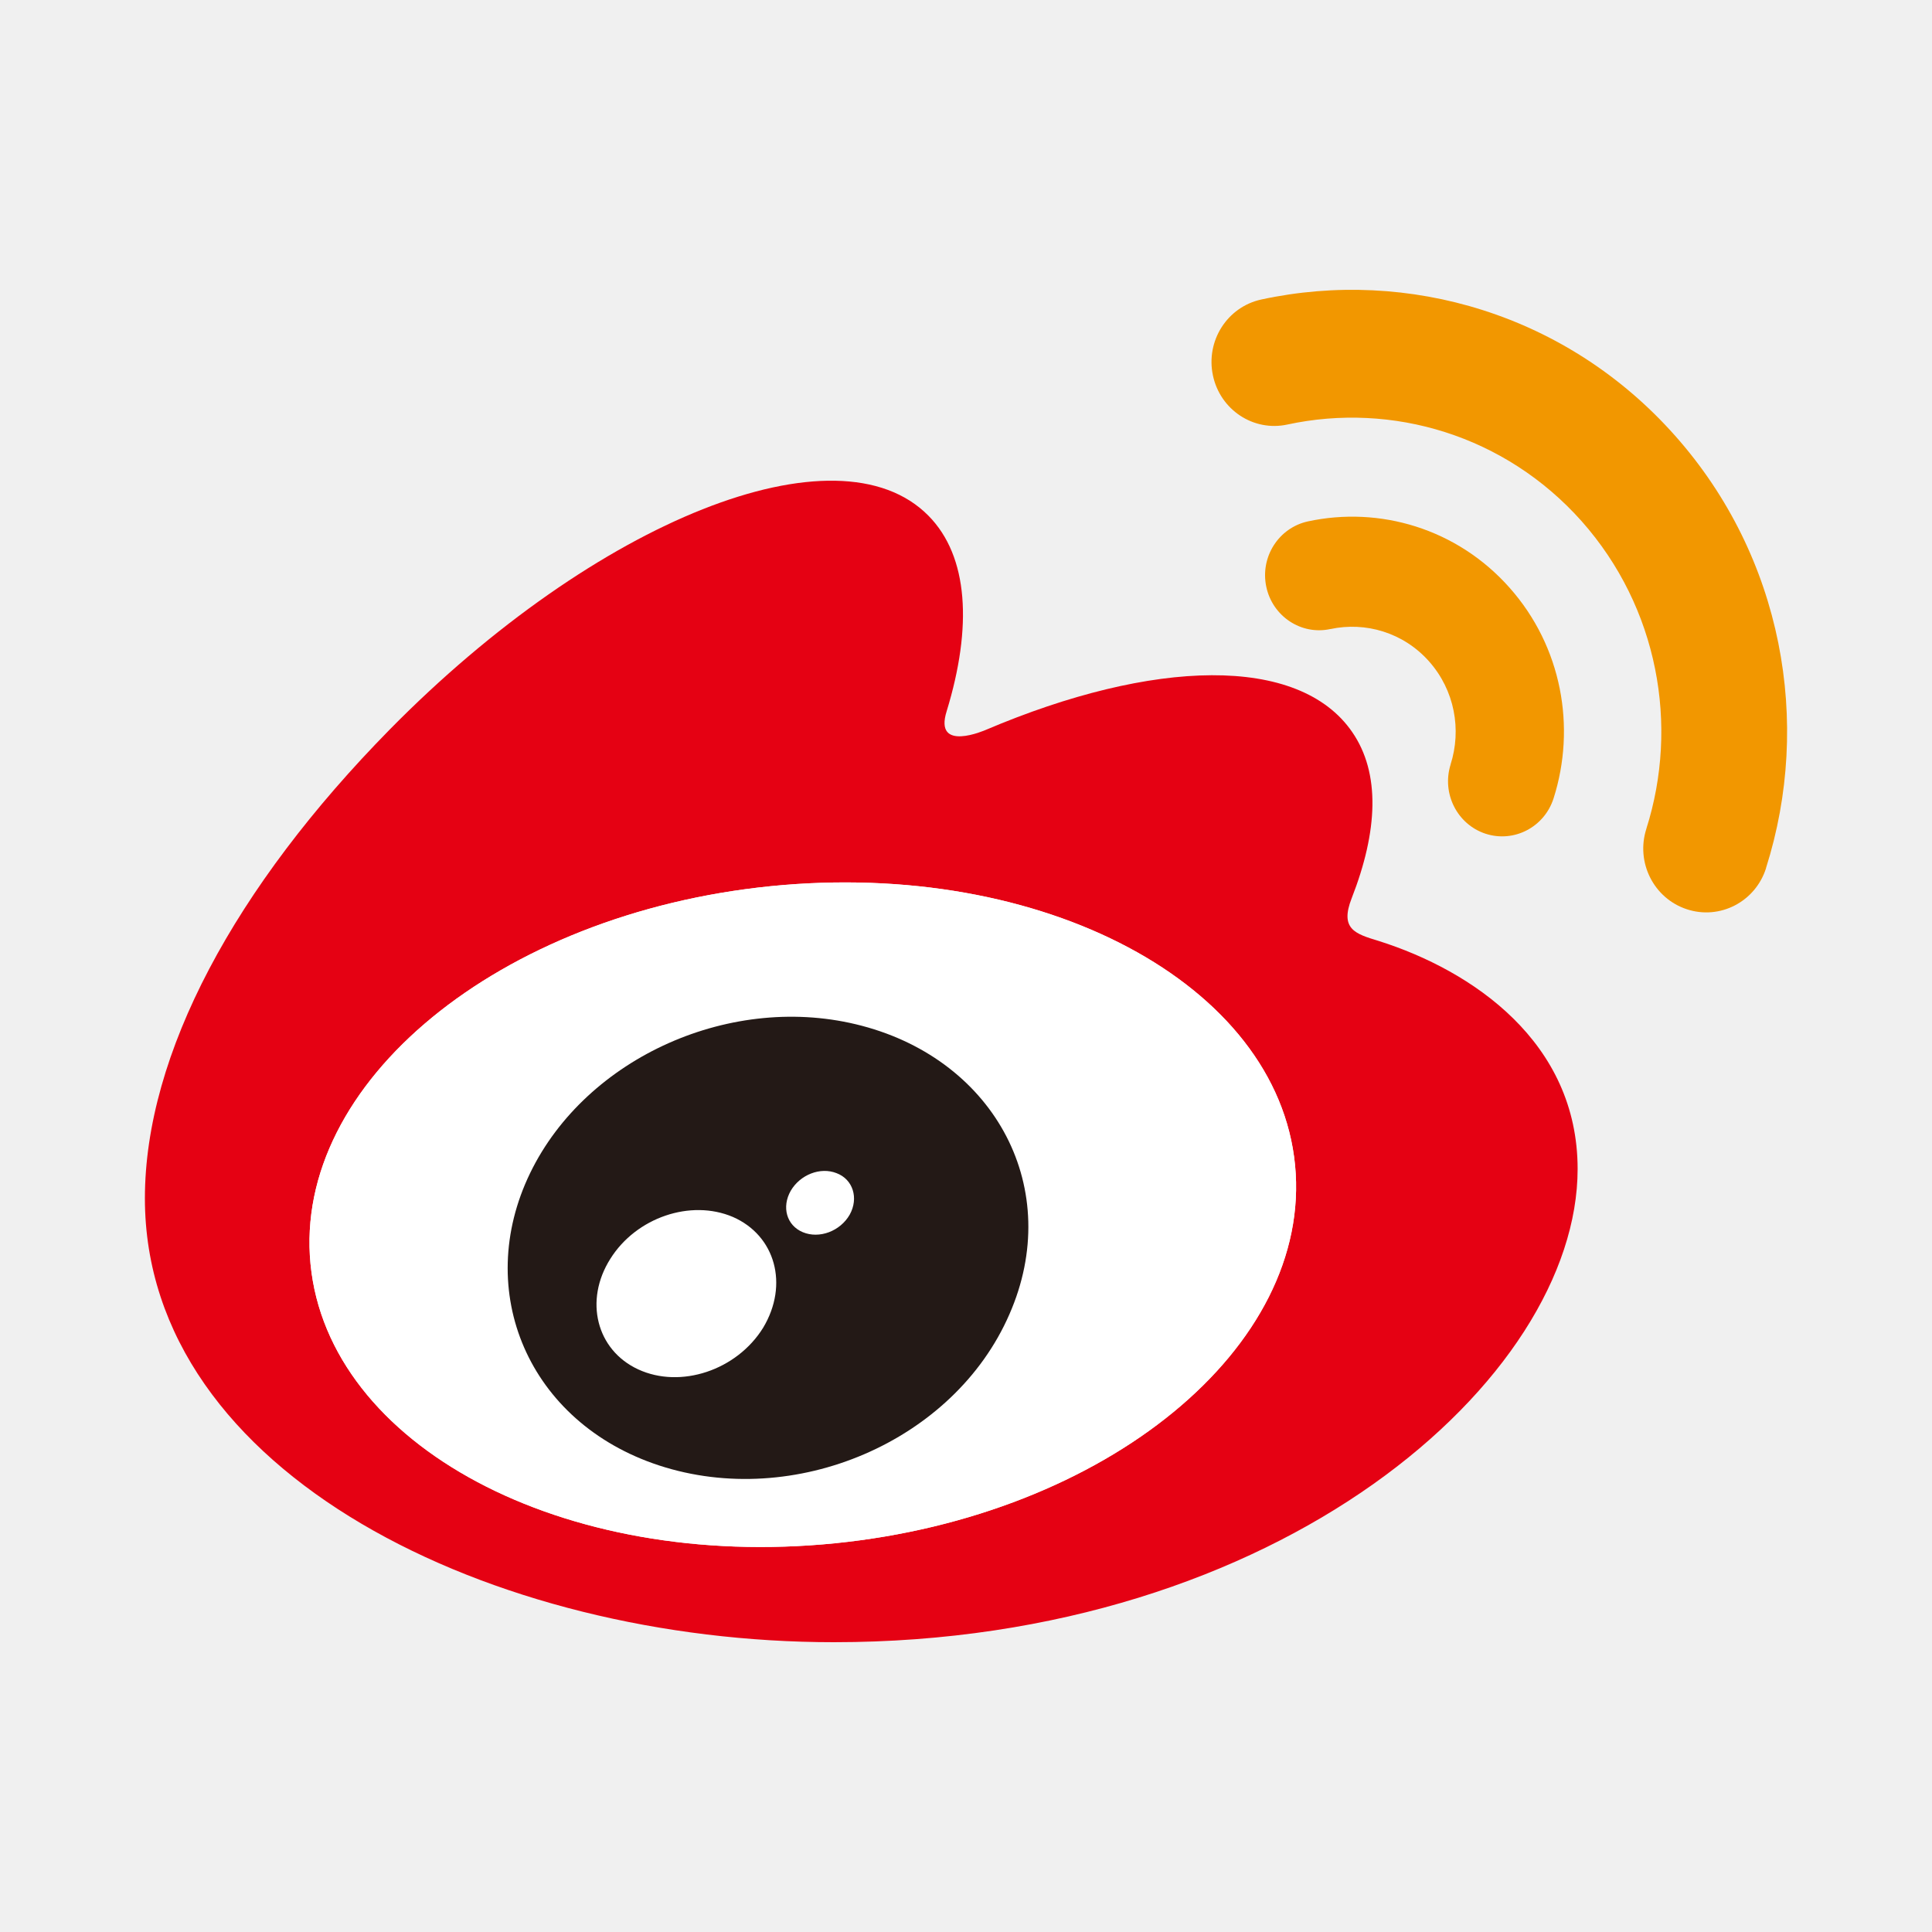
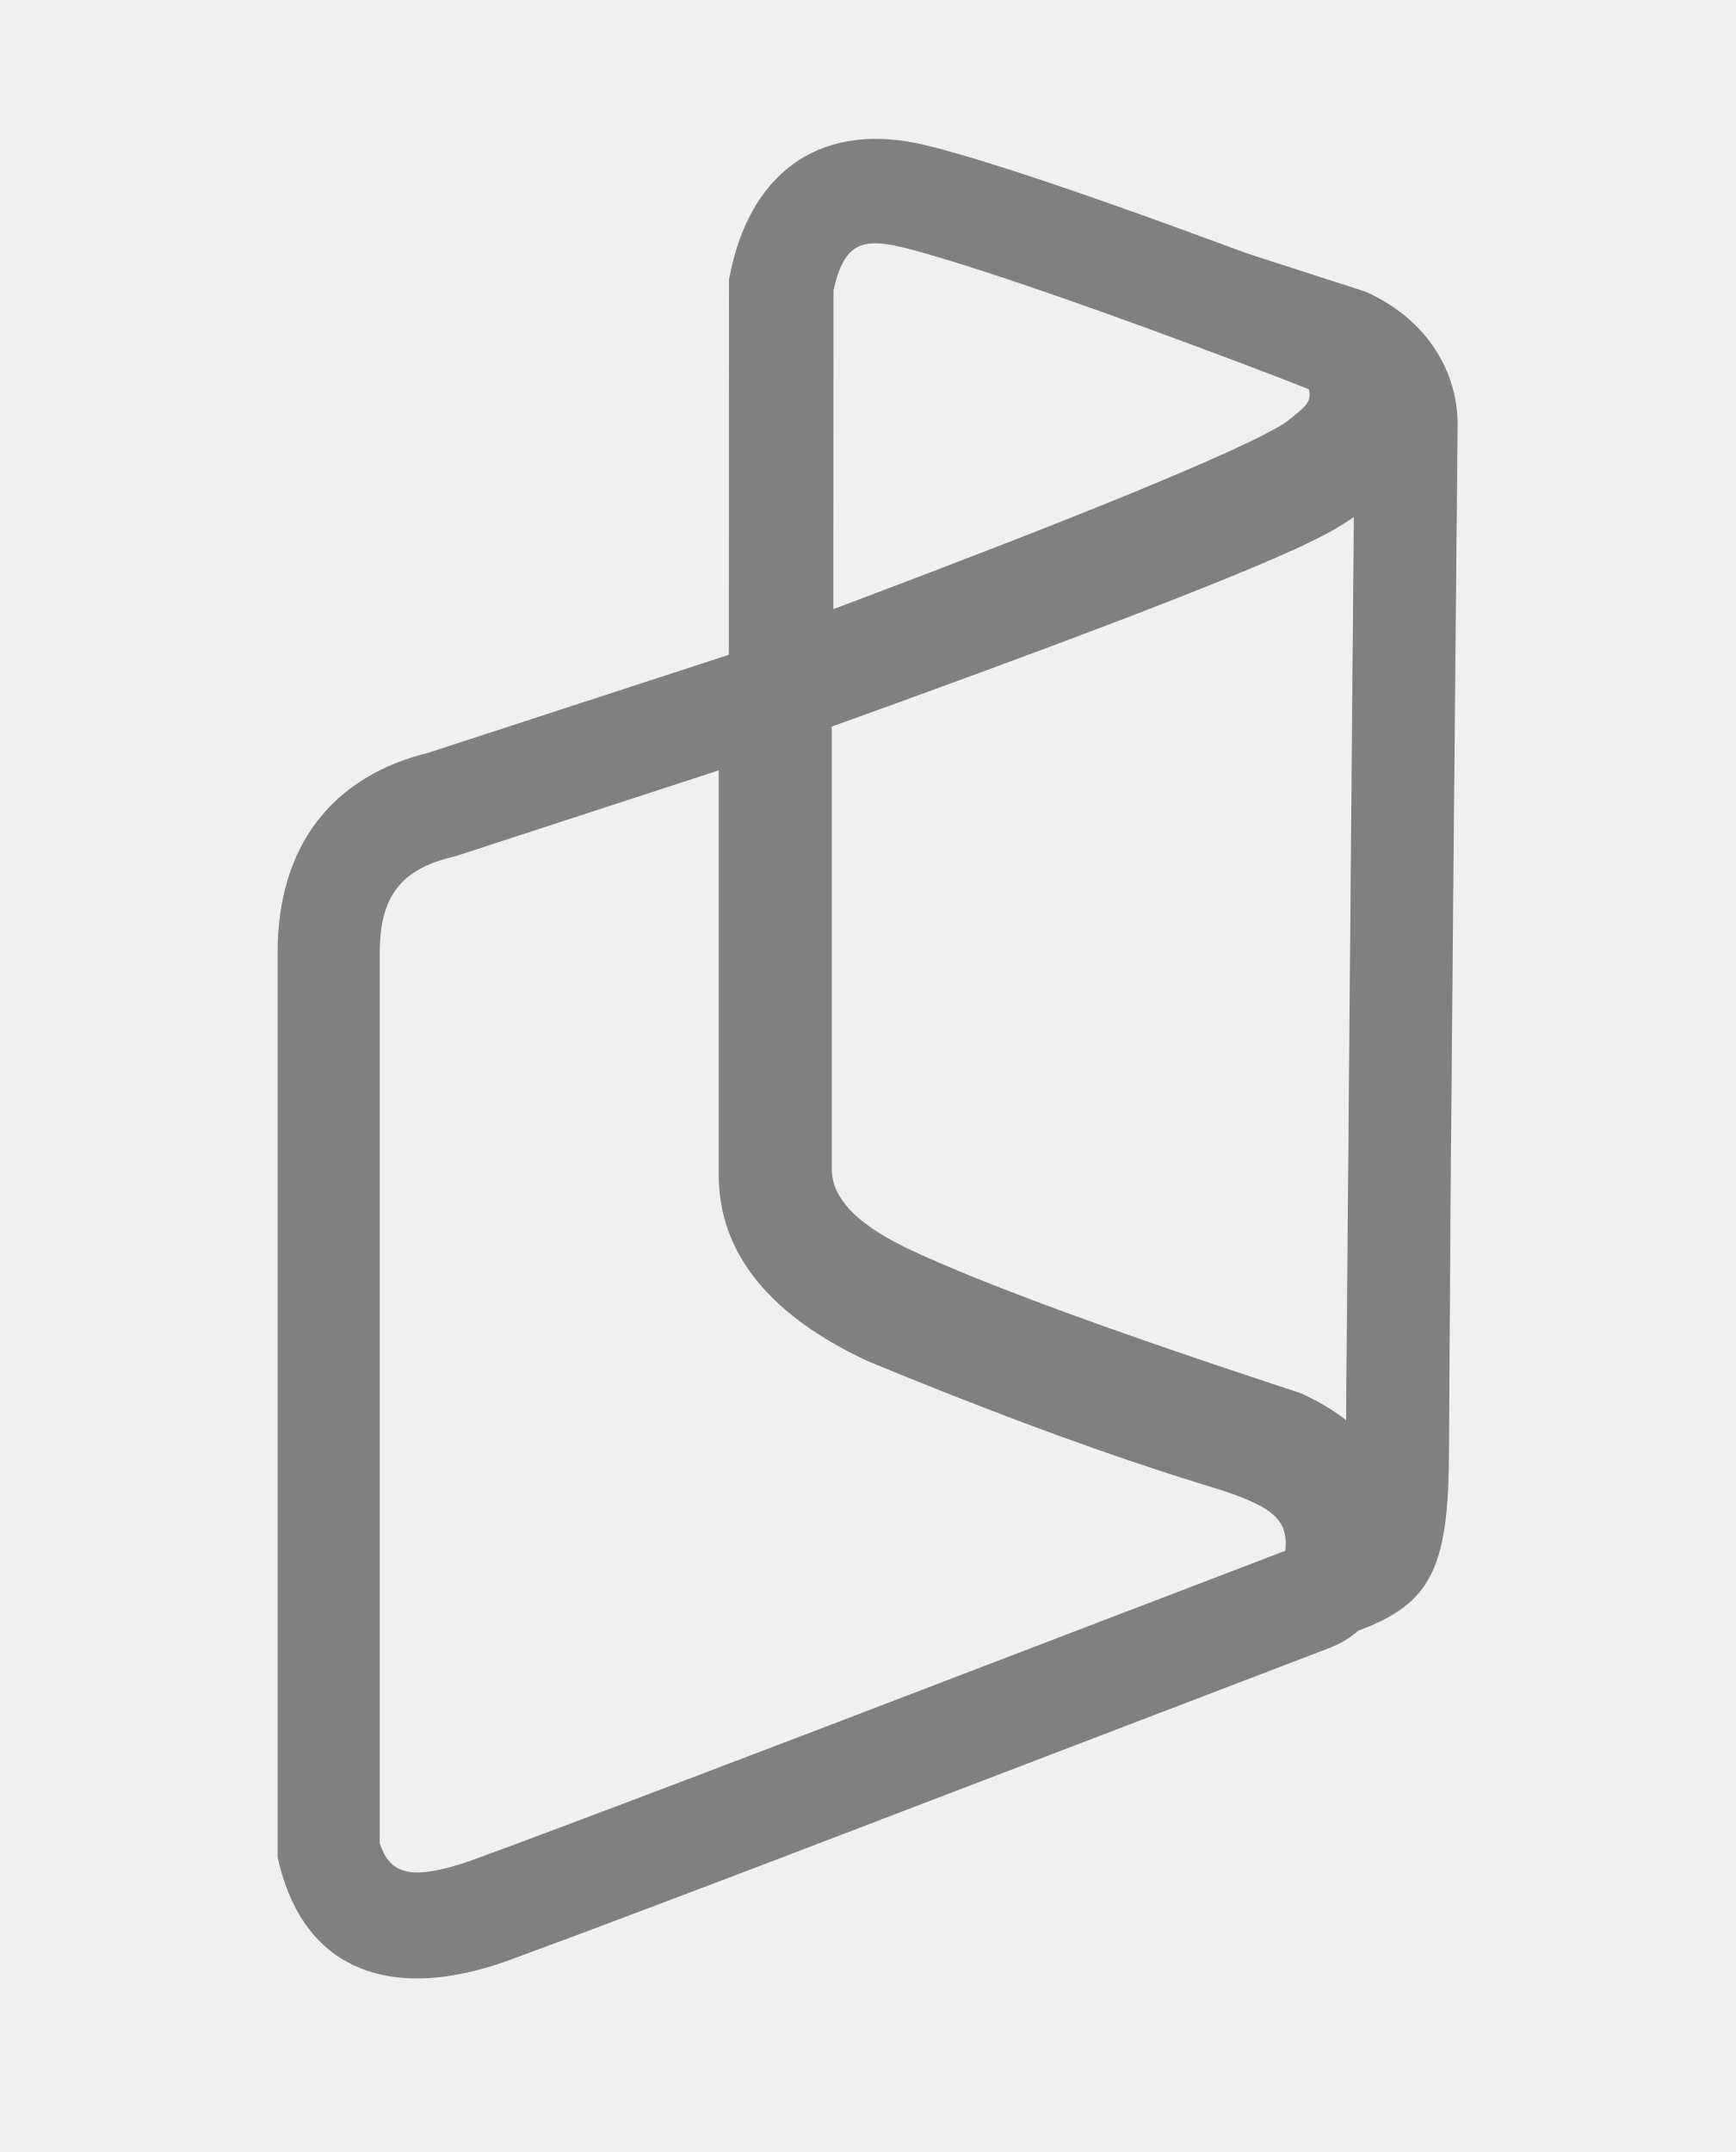
- <svg xmlns="http://www.w3.org/2000/svg" width="40px" height="40px" viewBox="0 0 40 40" version="1.1">
-   <g id="id" stroke="none" stroke-width="1" fill="none" fill-rule="evenodd">
-     <g id="weibologo">
-       <rect id="Rectangle" x="0" y="0" width="40" height="40" />
-       <path d="M17.283,31.952 C11.654,32.516 6.796,29.931 6.429,26.172 C6.064,22.417 10.333,18.914 15.959,18.347 C21.59,17.782 26.448,20.368 26.813,24.123 C27.178,27.882 22.912,31.386 17.283,31.952 M28.54,19.48 C28.062,19.335 27.734,19.237 27.985,18.597 C28.528,17.207 28.584,16.009 27.995,15.155 C26.891,13.552 23.87,13.639 20.409,15.112 C20.409,15.111 19.322,15.595 19.601,14.72 C20.133,12.979 20.053,11.52 19.224,10.679 C17.346,8.77 12.352,10.752 8.07,15.103 C4.862,18.365 3,21.822 3,24.81 C3,30.526 10.21,34 17.264,34 C26.511,34 32.663,28.539 32.663,24.202 C32.663,21.581 30.492,20.096 28.54,19.48" id="Fill-1" fill="#E50113" />
-       <path d="M17.283,31.952 C11.654,32.516 6.796,29.931 6.429,26.172 C6.064,22.417 10.333,18.914 15.959,18.347 C21.59,17.782 26.448,20.368 26.813,24.123 C27.178,27.882 22.912,31.386 17.283,31.952" id="Fill-2" fill="#FFFFFF" />
-       <path d="M34.681,9.021 C32.448,6.504 29.154,5.544 26.113,6.201 L26.113,6.201 C25.409,6.354 24.961,7.057 25.112,7.771 C25.261,8.485 25.953,8.943 26.656,8.789 C28.82,8.323 31.16,9.007 32.748,10.793 C34.333,12.582 34.765,15.019 34.086,17.158 L34.086,17.16 C33.863,17.855 34.239,18.6 34.924,18.825 C35.608,19.051 36.343,18.671 36.564,17.975 L36.564,17.97 C37.518,14.963 36.914,11.535 34.681,9.021" id="Fill-3" fill="#F29700" />
-       <path d="M31.252,12.166 C30.165,10.941 28.561,10.475 27.079,10.795 C26.473,10.927 26.087,11.532 26.217,12.148 C26.346,12.761 26.942,13.156 27.545,13.023 L27.545,13.024 C28.271,12.868 29.055,13.095 29.586,13.692 C30.12,14.293 30.262,15.11 30.033,15.826 L30.034,15.826 C29.845,16.424 30.167,17.067 30.756,17.261 C31.345,17.453 31.976,17.126 32.166,16.526 C32.632,15.061 32.341,13.391 31.252,12.166" id="Fill-5" fill="#F29700" />
-       <path d="M17.593,25.147 C17.397,25.491 16.962,25.654 16.621,25.511 C16.285,25.371 16.18,24.99 16.371,24.654 C16.567,24.319 16.985,24.156 17.32,24.289 C17.659,24.416 17.782,24.804 17.593,25.147 M15.801,27.488 C15.255,28.371 14.09,28.758 13.212,28.351 C12.347,27.95 12.091,26.924 12.636,26.063 C13.173,25.205 14.3,24.824 15.172,25.195 C16.053,25.579 16.335,26.596 15.801,27.488 M17.845,21.238 C15.167,20.53 12.139,21.887 10.976,24.287 C9.791,26.733 10.938,29.45 13.644,30.34 C16.445,31.257 19.75,29.85 20.899,27.21 C22.032,24.625 20.617,21.968 17.845,21.238" id="Fill-7" fill="#231916" />
+ <svg xmlns="http://www.w3.org/2000/svg" width="50px" height="62px" viewBox="0 0 50 62" version="1.1">
+   <g id="画板" stroke="none" stroke-width="1" fill="none" fill-rule="evenodd">
+     <g id="湛卢logo线性" transform="translate(8, 4)" fill="#808080" fill-rule="nonzero">
+       <path d="M13.006,4.051 L13,18 L17.542,16.365 C24.328,13.904 28.472,12.283 30.063,11.461 C32.443,10.231 33.361,8.587 32.874,6.55 C32.658,5.65 32.118,5.058 31.305,4.627 L31.19,4.572 C30.687,4.347 29.013,3.701 27.16,3.016 L25.678,2.473 L24.864,2.18 L23.722,1.776 C21.512,1.003 19.752,0.442 18.653,0.178 C15.779,-0.511 13.724,0.827 13.071,3.737 L13.006,4.051 Z M17.952,3.113 L18.203,3.176 C19.389,3.484 21.388,4.142 23.851,5.022 L24.959,5.422 L26.632,6.039 C28.322,6.669 29.773,7.229 29.897,7.294 L29.961,7.33 L29.97,7.374 C30.05,7.858 29.839,8.165 28.815,8.709 L28.607,8.817 C27.158,9.549 23.319,11.052 17.166,13.291 L16.013,13.709 L16.017,4.362 L16.042,4.255 C16.326,3.084 16.793,2.835 17.952,3.113 Z" id="路径-71备份" />
+       <path d="M15.653,29.853 L15.653,14 L4.332,17.69 L4.395,17.675 C1.56,18.349 0,20.392 0,23.436 L0,49.516 L0.047,49.707 C0.808,52.788 3.303,53.692 6.649,52.482 L8.824,51.676 C10.224,51.151 12.099,50.441 14.372,49.576 L30.294,43.484 C30.881,43.257 31.304,42.917 31.636,42.344 L31.753,42.142 L31.807,41.912 C32.547,38.757 31.143,36.965 27.827,35.907 L27.272,35.735 C24.772,34.957 21.888,33.899 18.624,32.563 L18.167,32.375 L18.189,32.386 C16.39,31.549 15.653,30.696 15.653,29.853 Z M12.71,18.194 L12.71,29.853 C12.71,32.153 14.247,33.931 16.996,35.211 L17.054,35.236 L18.055,35.646 C21.189,36.917 23.983,37.934 26.439,38.699 L26.979,38.865 L27.286,38.964 C28.652,39.419 29.082,39.792 29.047,40.556 L29.037,40.677 L15.121,46.004 C10.389,47.808 7.057,49.066 5.691,49.56 L5.536,49.615 L5.235,49.715 C3.788,50.169 3.211,49.952 2.943,49.102 L2.943,23.436 C2.943,21.838 3.549,21.044 5.045,20.688 L5.157,20.657 L12.71,18.194 Z" id="路径-72备份" />
+       <path d="M31.338,4.401 L27,3 L29.574,6.867 C29.855,7.481 29.81,7.568 29.156,8.083 L29.067,8.153 C29.005,8.201 28.836,8.304 28.583,8.438 L28.228,8.62 C26.184,9.634 21.411,11.542 13.985,14.309 L13.002,14.675 L13.002,29.599 C12.945,31.778 14.329,33.51 16.84,34.74 L17.189,34.904 L17.519,35.054 C19.559,35.966 22.723,37.134 27.028,38.568 L28.412,39.025 L28.568,39.101 C29.48,39.57 29.666,40.04 29.409,40.897 L28.514,44 L31.252,42.937 C33.207,42.186 33.704,41.159 33.749,38.172 L33.796,30.707 C33.836,25.816 33.904,18.325 34,8.236 C34,6.562 32.977,5.118 31.338,4.401 Z M30.85,10.62 L31.013,10.488 L30.791,36.214 L30.788,36.914 L30.677,36.83 C30.341,36.583 29.962,36.361 29.539,36.167 L29.464,36.133 L28.669,35.871 C23.718,34.236 20.237,32.947 18.252,32.017 L18.084,31.937 C16.606,31.214 15.991,30.481 15.967,29.724 L15.967,16.849 L18.568,15.87 C24.297,13.697 28.007,12.177 29.741,11.288 L29.919,11.195 C30.322,10.982 30.622,10.799 30.85,10.62 Z" id="路径-73备份" />
    </g>
  </g>
</svg>
